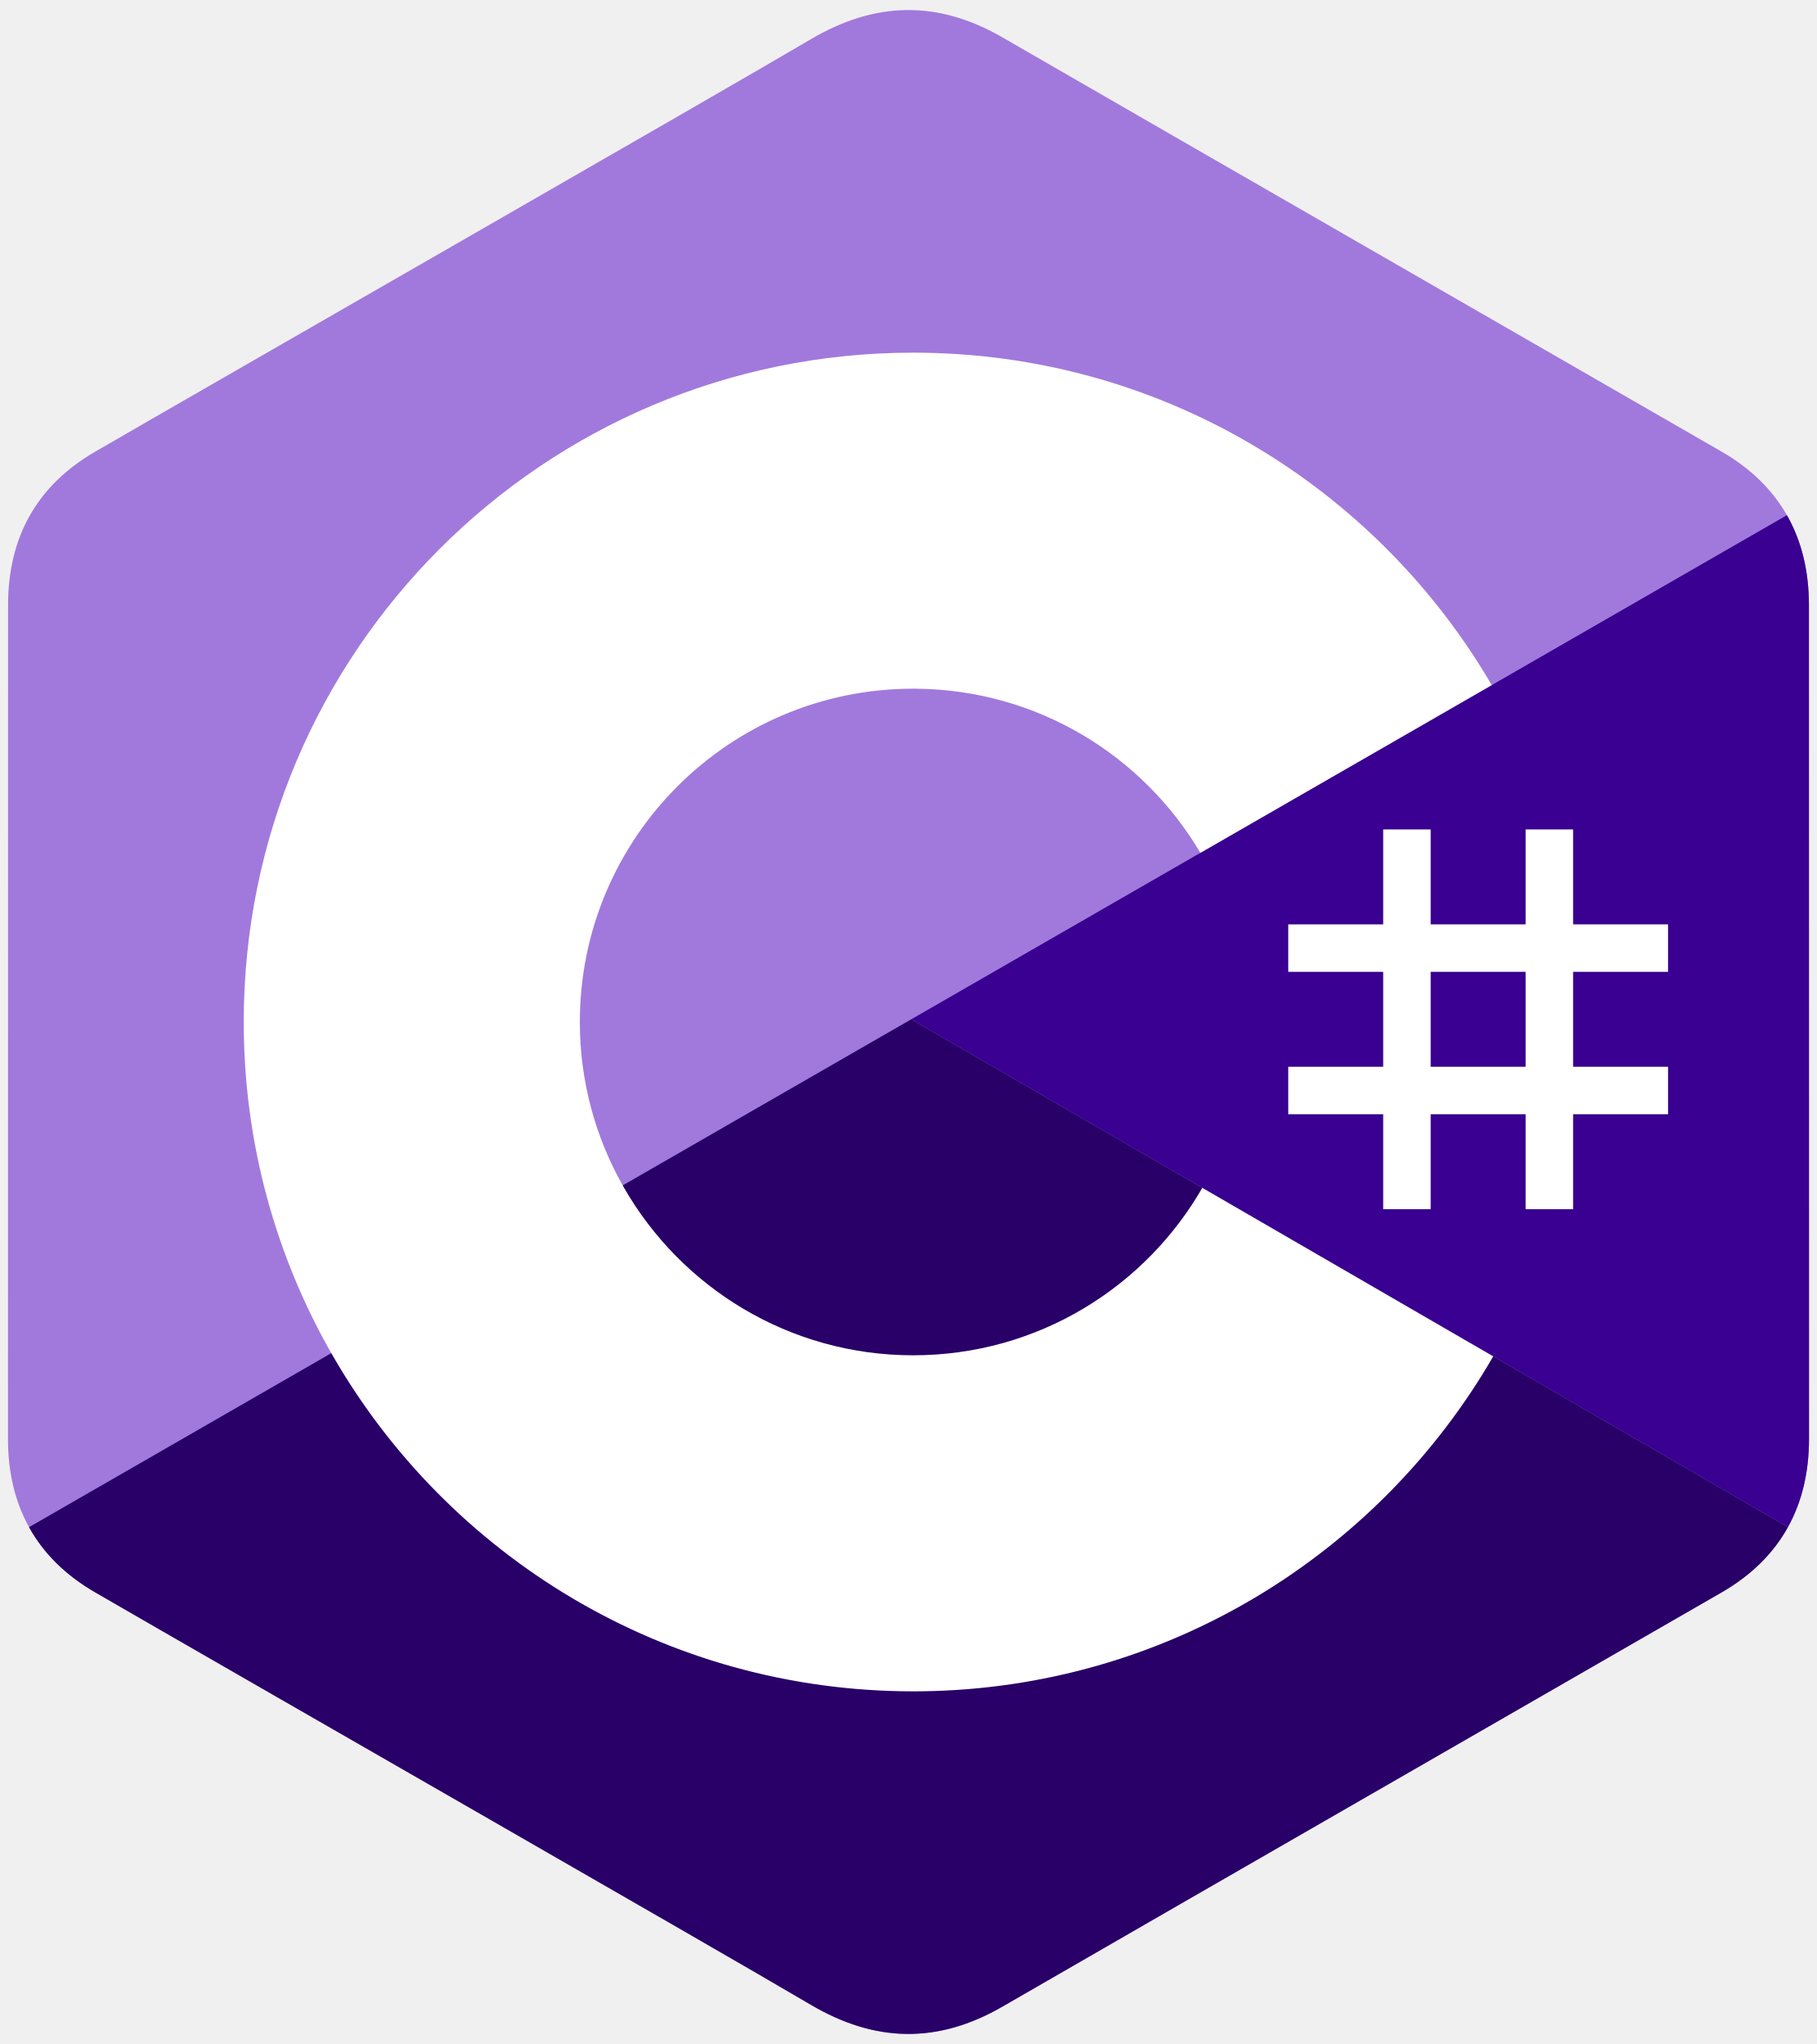
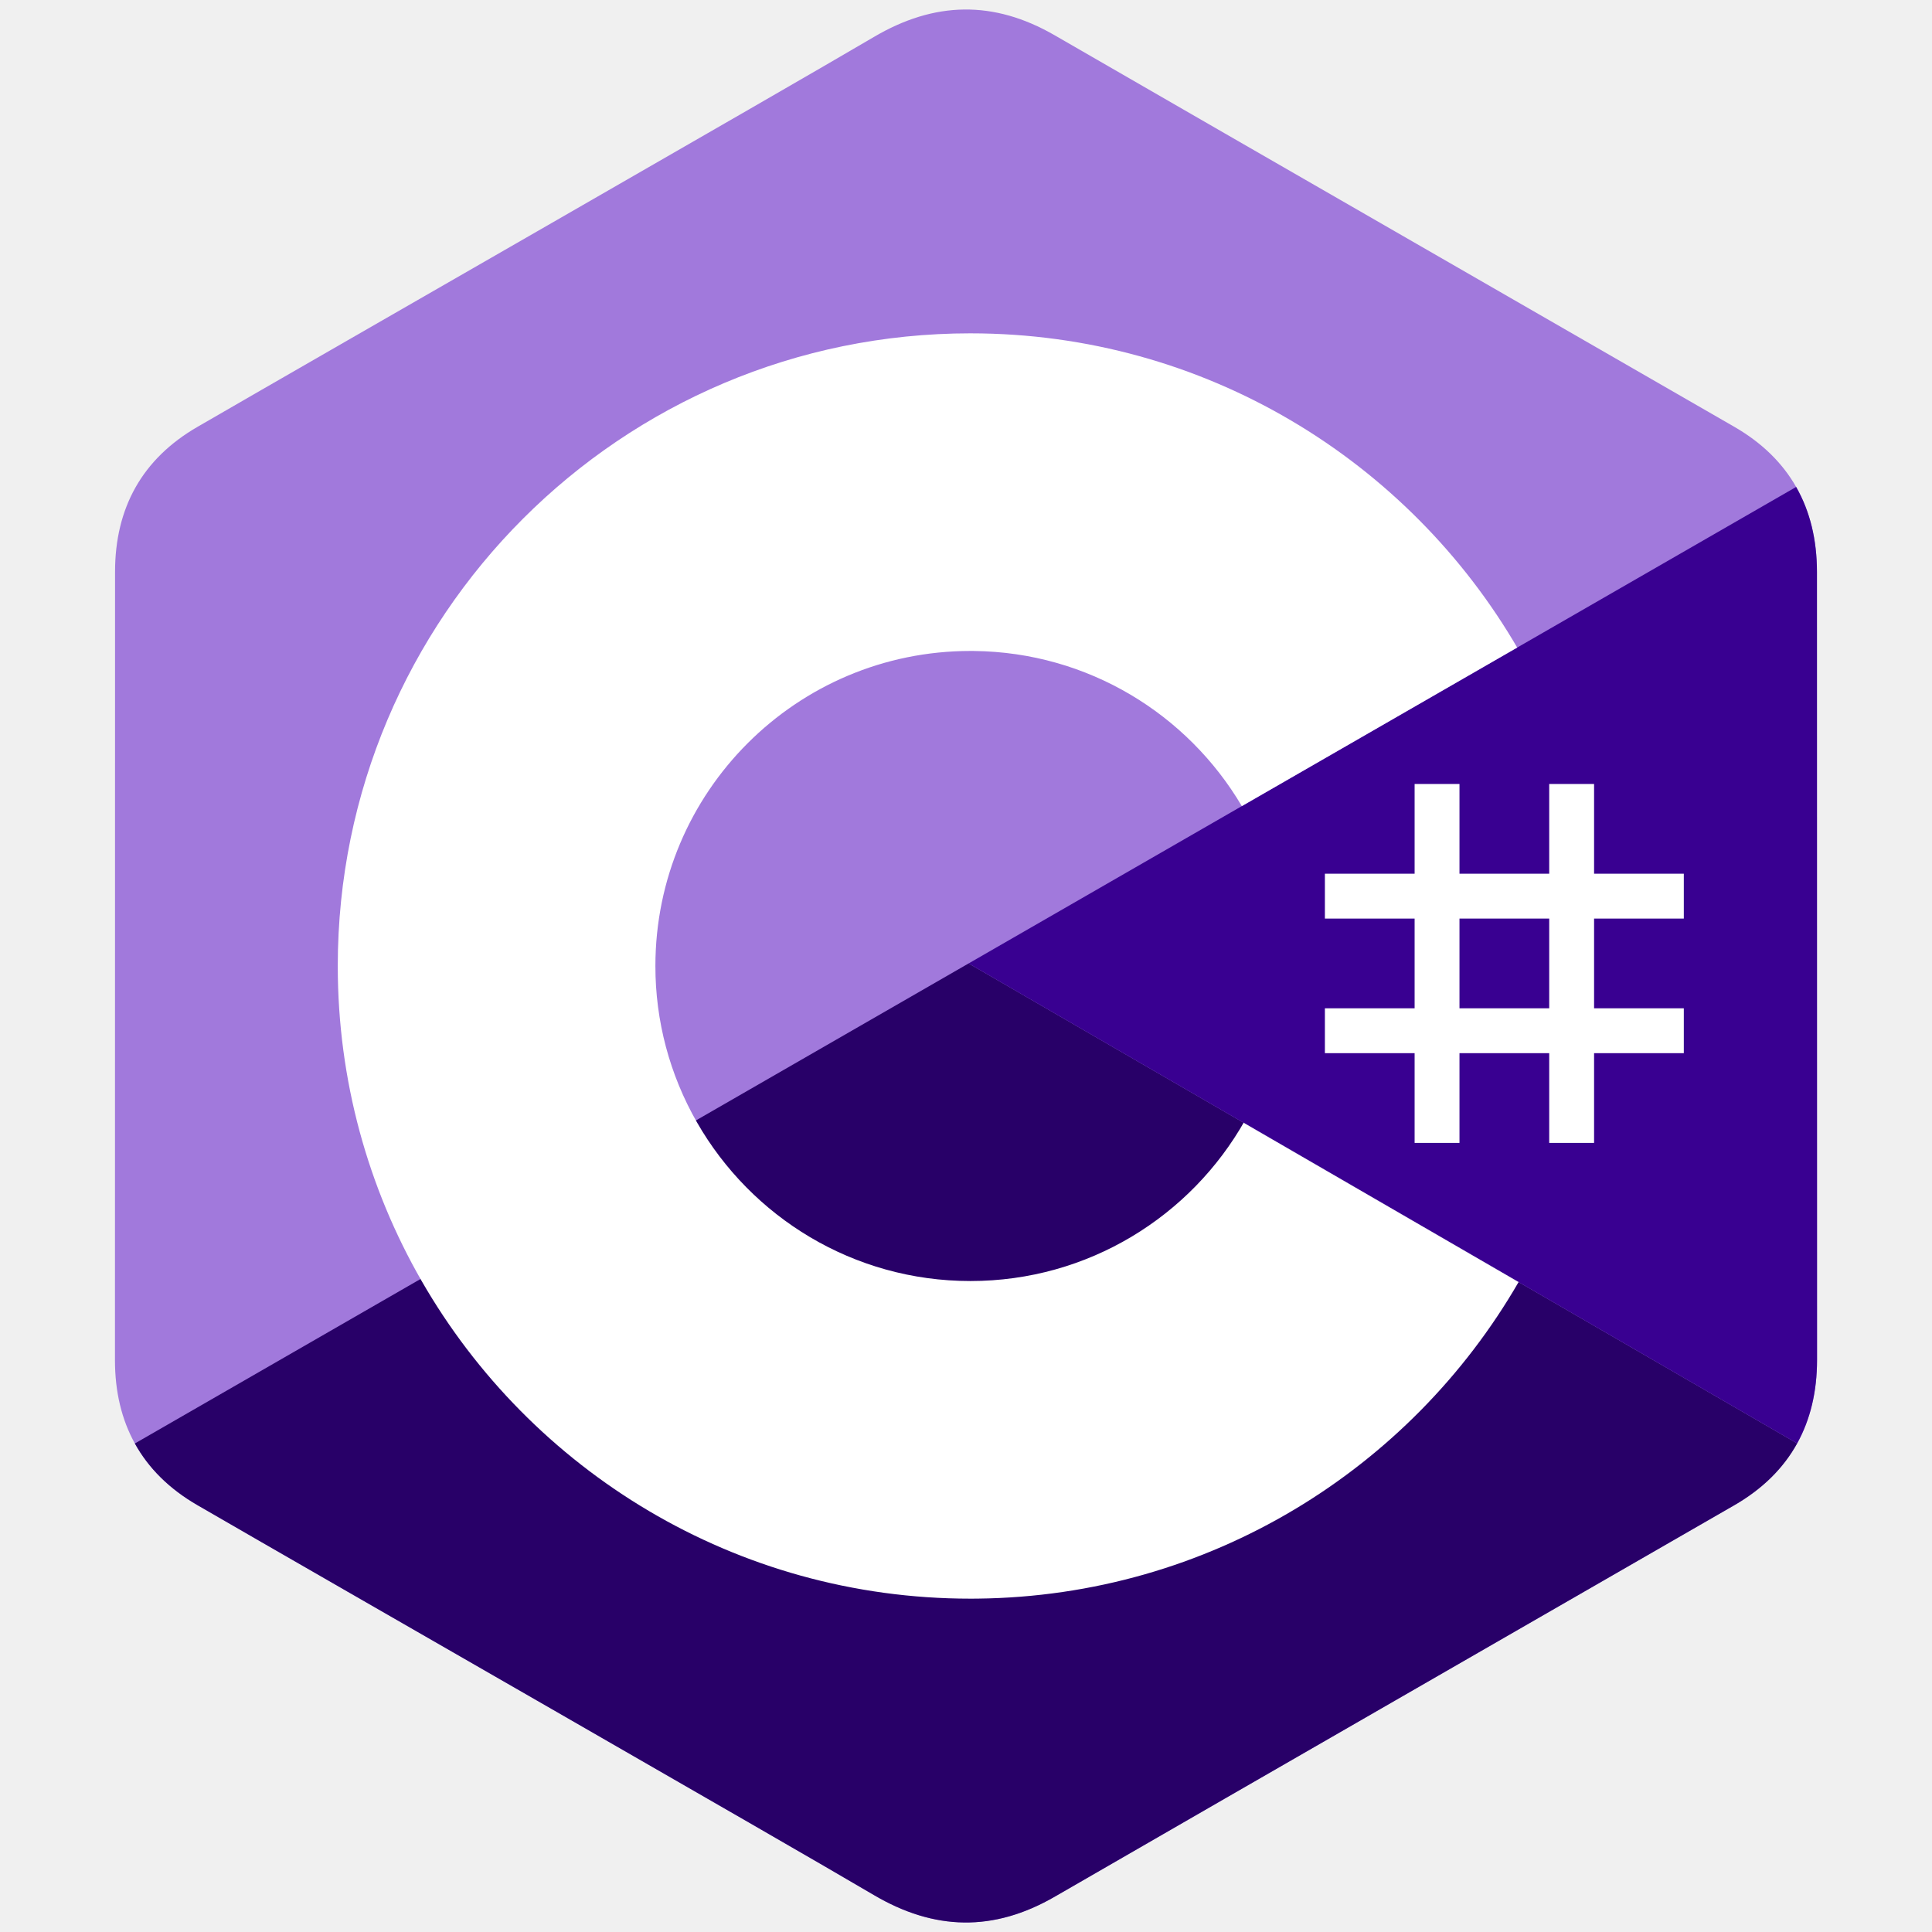
- <svg xmlns="http://www.w3.org/2000/svg" height="2500" preserveAspectRatio="xMidYMid" viewBox="0 -1.428 255.582 290.108" width="2222">
+ <svg xmlns="http://www.w3.org/2000/svg" viewBox="0 -1.428 255.582 290.108" width="48px" height="48px">
  <path d="m255.569 84.452c-.002-4.83-1.035-9.098-3.124-12.76-2.052-3.603-5.125-6.622-9.247-9.009-34.025-19.619-68.083-39.178-102.097-58.817-9.17-5.294-18.061-5.1-27.163.27-13.543 7.986-81.348 46.833-101.553 58.536-8.321 4.818-12.37 12.19-12.372 21.771-.013 39.455 0 78.91-.013 118.365 0 4.724.991 8.91 2.988 12.517 2.053 3.711 5.169 6.813 9.386 9.254 20.206 11.703 88.02 50.547 101.56 58.536 9.106 5.373 17.997 5.565 27.17.27 34.015-19.64 68.075-39.199 102.105-58.818 4.217-2.44 7.333-5.544 9.386-9.252 1.994-3.608 2.987-7.793 2.987-12.518 0 0 0-78.889-.013-118.345" fill="#a179dc" />
  <path d="m128.182 143.241-125.194 72.084c2.053 3.711 5.169 6.813 9.386 9.254 20.206 11.703 88.02 50.547 101.56 58.536 9.106 5.373 17.997 5.565 27.17.27 34.015-19.64 68.075-39.199 102.105-58.818 4.217-2.44 7.333-5.544 9.386-9.252z" fill="#280068" />
  <path d="m255.569 84.452c-.002-4.83-1.035-9.098-3.124-12.76l-124.263 71.55 124.413 72.073c1.994-3.608 2.985-7.793 2.987-12.518 0 0 0-78.889-.013-118.345" fill="#390091" />
  <g fill="#fff">
    <path d="m201.892 116.294v13.474h13.474v-13.474h6.737v13.474h13.474v6.737h-13.474v13.473h13.474v6.737h-13.474v13.474h-6.737v-13.474h-13.474v13.474h-6.737v-13.474h-13.473v-6.737h13.473v-13.473h-13.473v-6.737h13.473v-13.474zm13.474 20.21h-13.474v13.474h13.474z" />
    <path d="m128.457 48.626c35.144 0 65.827 19.086 82.262 47.456l-.16-.273-41.35 23.808c-8.146-13.793-23.08-23.102-40.213-23.294l-.54-.003c-26.125 0-47.305 21.18-47.305 47.305a47.08 47.08 0 0 0 6.239 23.47c8.154 14.235 23.483 23.836 41.067 23.836 17.693 0 33.109-9.723 41.221-24.11l-.197.345 41.287 23.918c-16.255 28.13-46.518 47.157-81.253 47.536l-1.058.006c-35.255 0-66.025-19.204-82.419-47.724-8.003-13.923-12.582-30.064-12.582-47.277 0-52.466 42.532-95 95-95z" />
  </g>
</svg>
